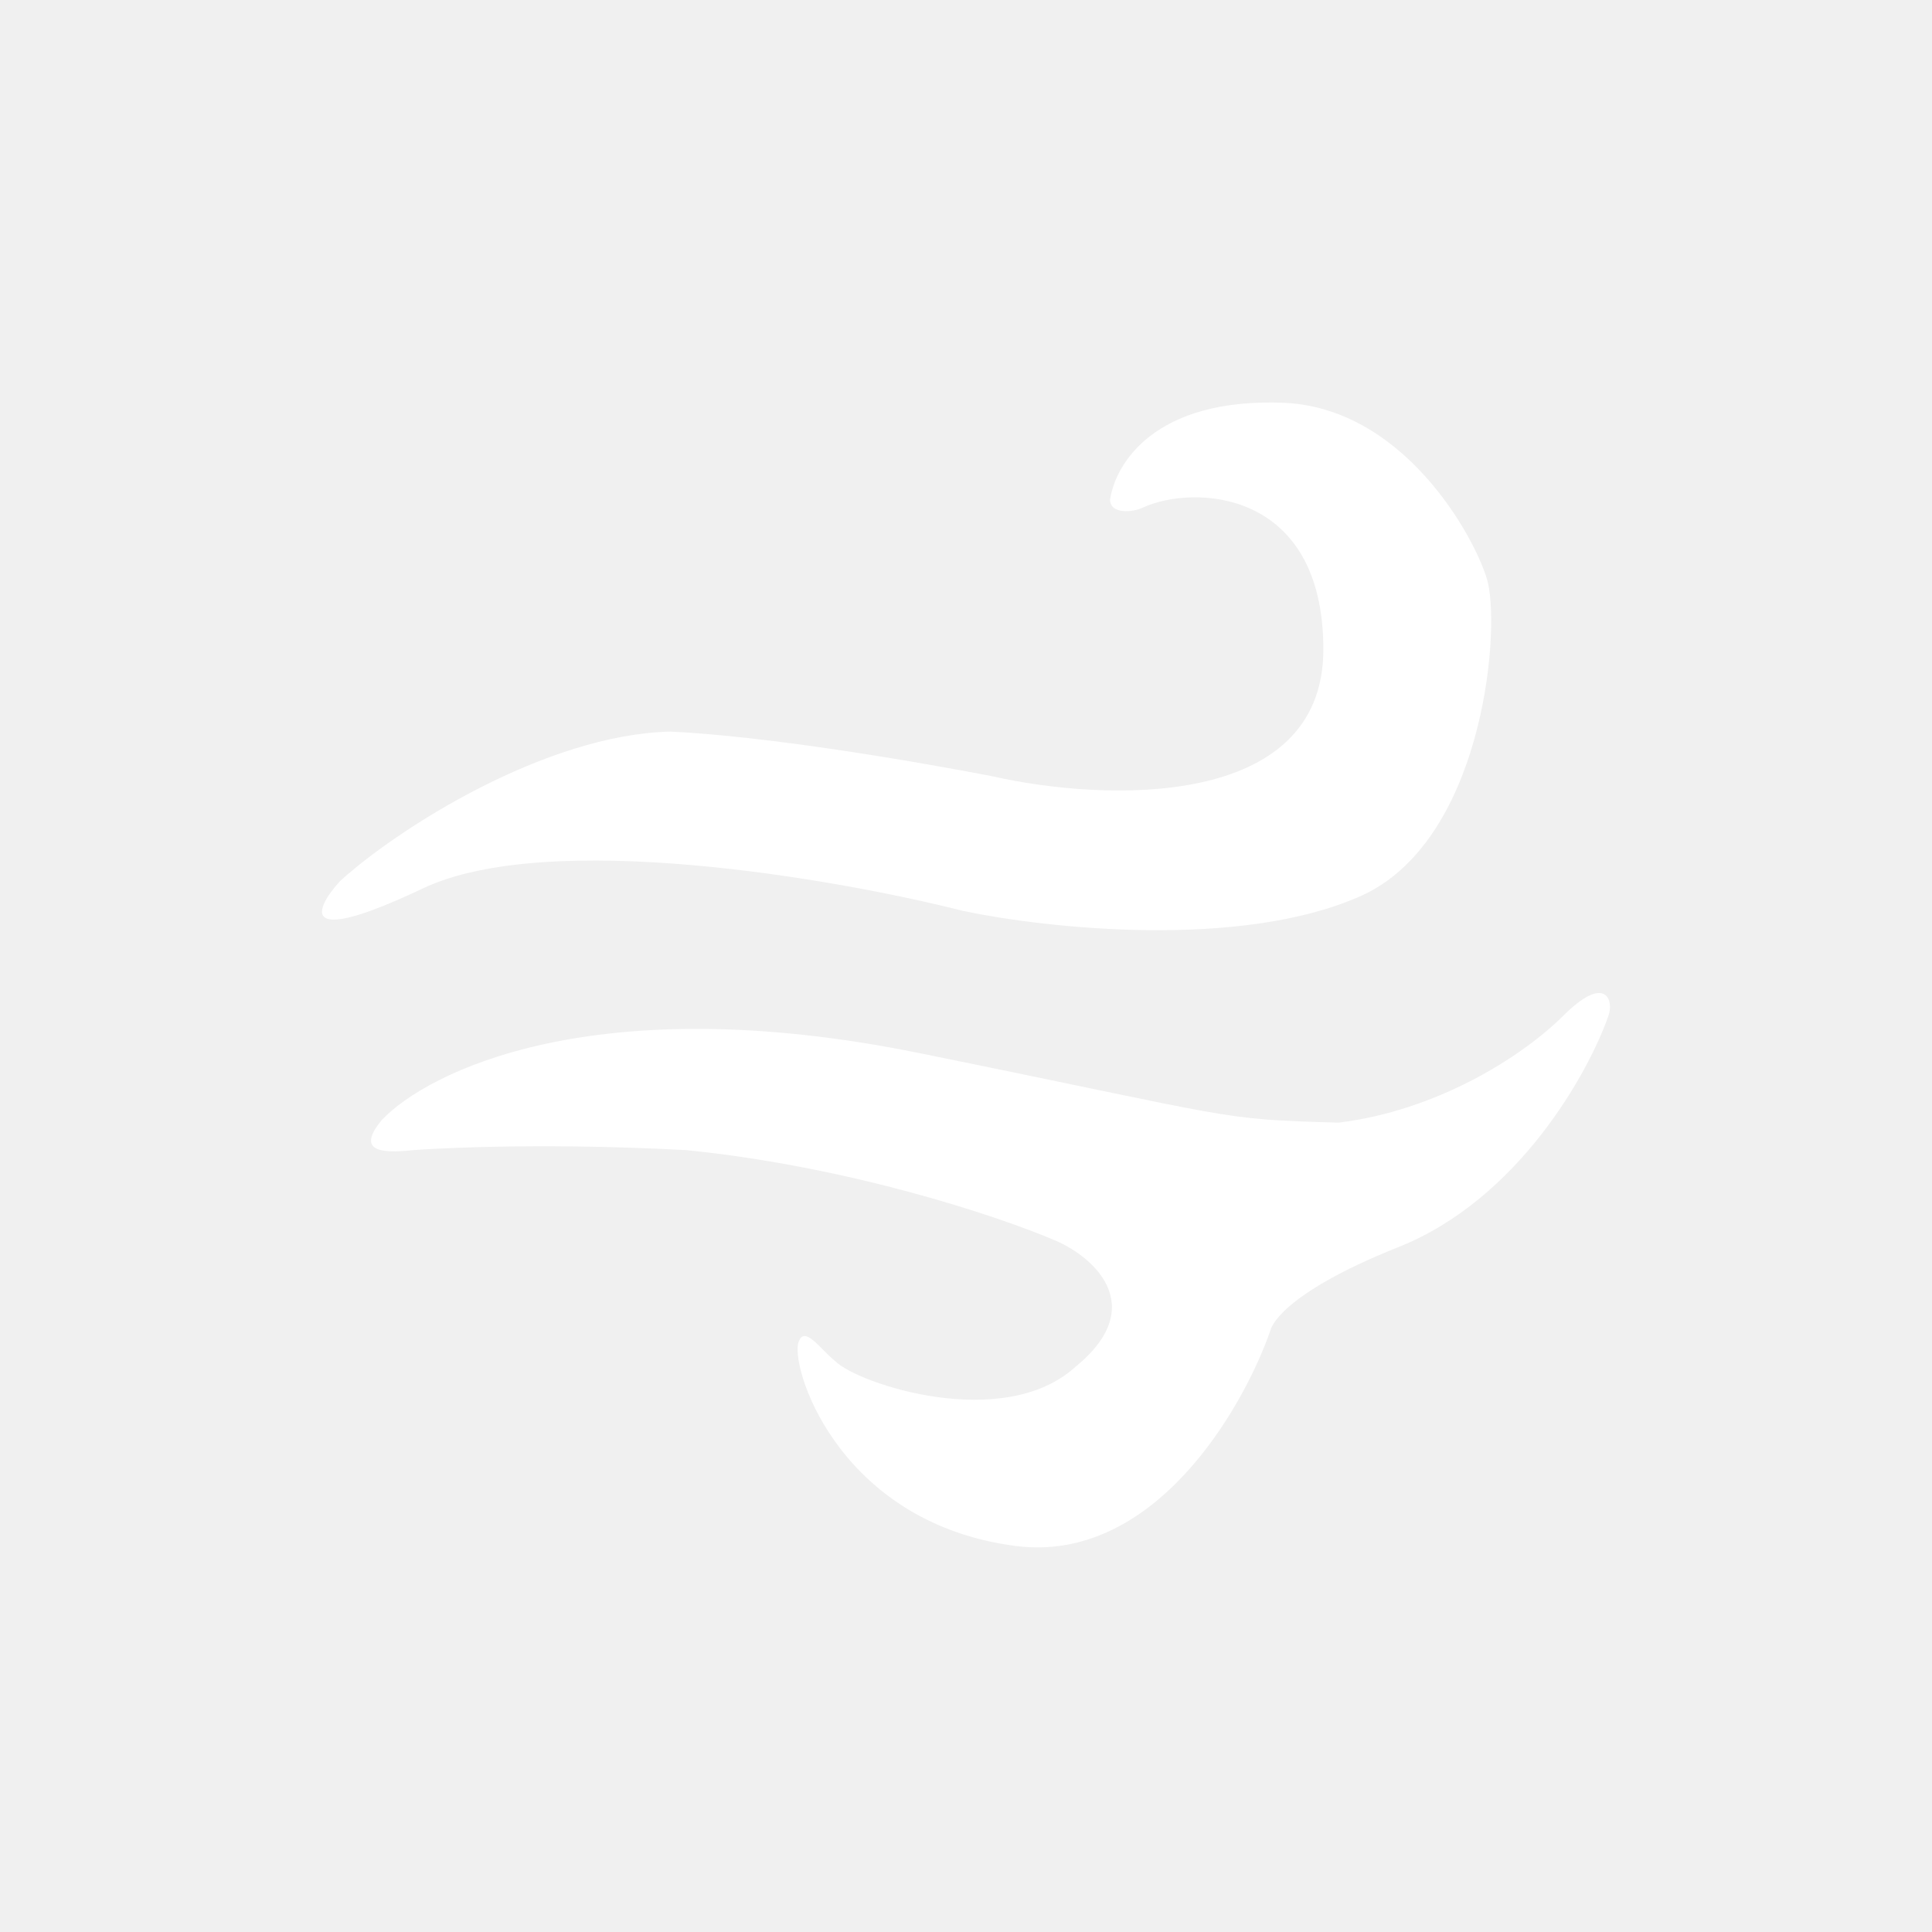
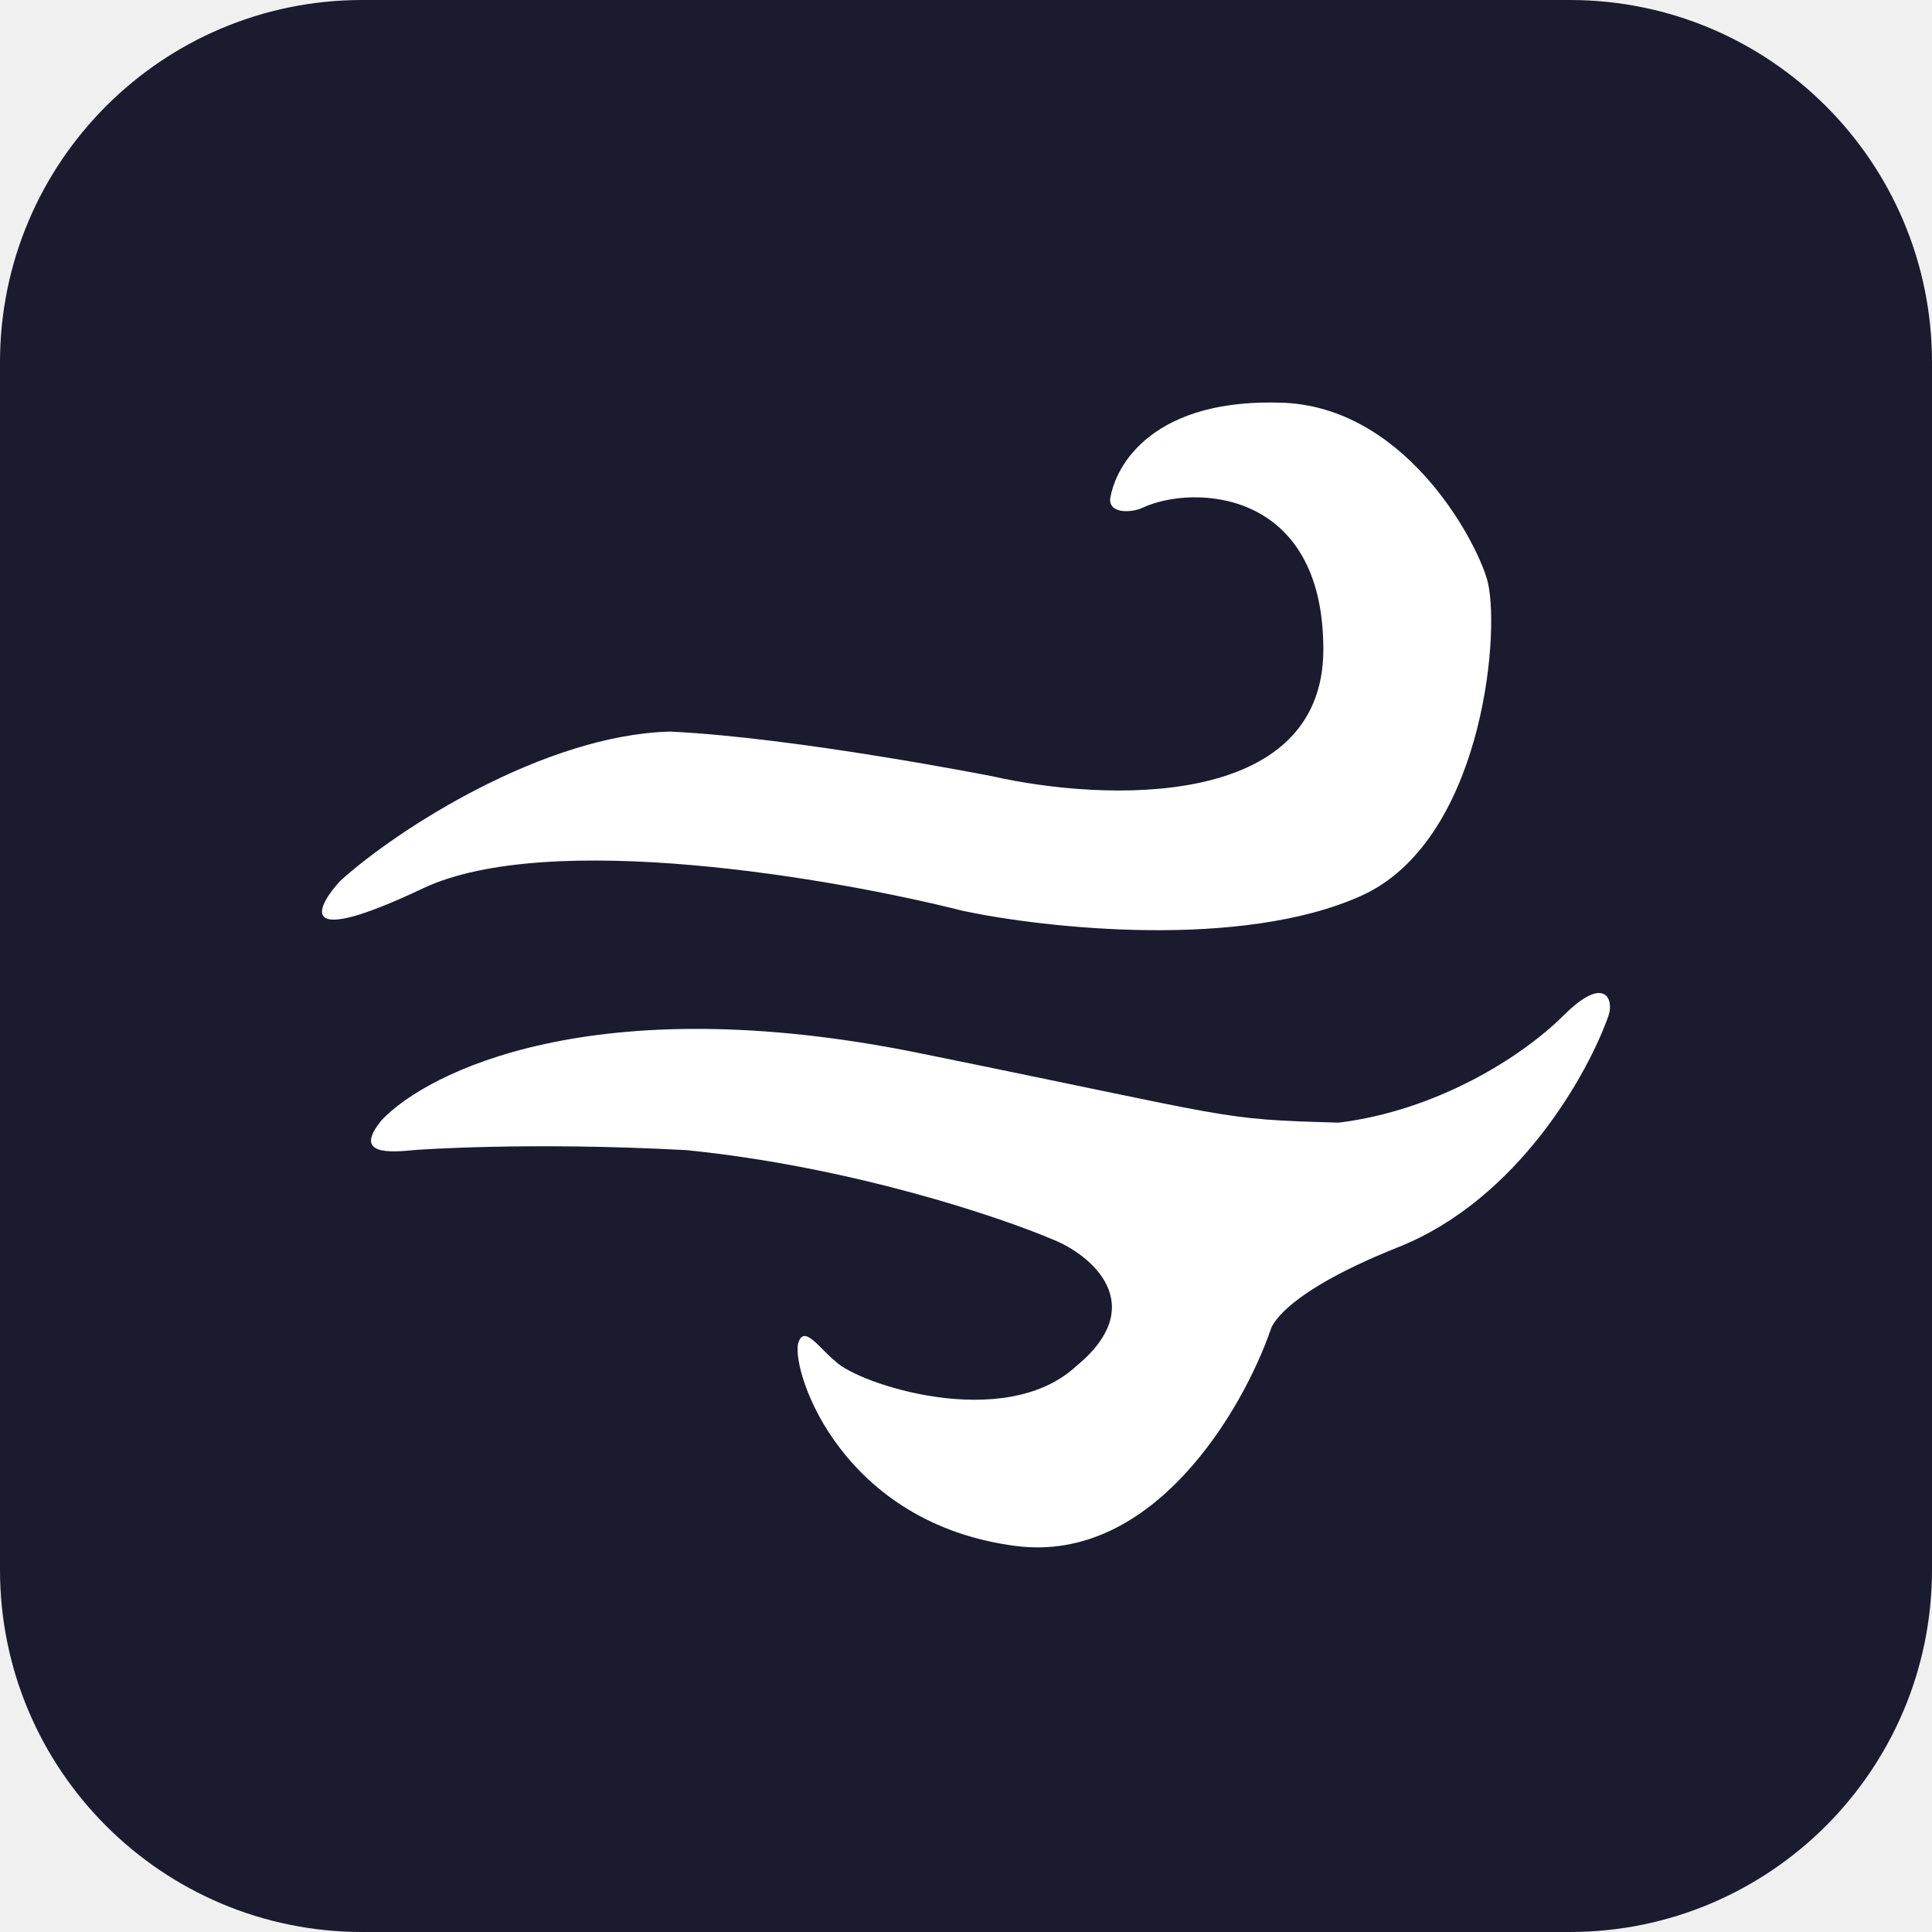
- <svg xmlns="http://www.w3.org/2000/svg" width="144" height="144" viewBox="0 0 144 144" fill="none">
-   <path d="M95.838 30.028C85.992 29.582 83.112 34.641 82.739 37.239C82.739 38.353 84.463 38.195 85.208 37.823C88.893 36.126 98.635 36.376 98.635 48.404C98.635 60.432 82.225 59.726 74.02 57.87C74.02 57.87 59.363 54.975 49.965 54.529C40.64 54.747 29.64 61.768 25.351 65.666C23.486 67.708 22.106 70.678 31.505 66.223C40.903 61.768 62.273 65.481 71.783 67.894C77.936 69.193 92.481 70.789 101.432 66.78C110.383 62.771 111.815 47.579 110.912 43.483C110.348 40.923 105.152 30.555 95.838 30.028Z" fill="white" />
-   <path d="M68.426 78.474C44.259 73.574 31.832 79.932 28.475 83.459C26.238 86.131 29.08 85.899 30.945 85.713C30.945 85.713 39.232 85.083 51.136 85.723C63.424 86.954 74.56 90.715 78.495 92.395C81.293 93.509 85.824 97.243 80.174 101.862C74.803 106.762 63.936 103.131 62.272 101.467C61.12 100.571 59.88 98.577 59.475 100.191C59.072 102.491 62.832 113.556 75.698 115.227C85.992 116.563 92.667 105.018 94.719 99.078C94.719 99.078 95.278 96.516 104.229 92.952C113.179 89.388 118.401 79.959 119.892 75.69C120.291 74.549 119.669 72.571 116.536 75.69C113.403 78.808 107.072 82.779 99.776 83.675C90.56 83.419 92.593 83.374 68.426 78.474Z" fill="white" />
+ <svg xmlns="http://www.w3.org/2000/svg" width="144" height="144" viewBox="0 0 512 512" fill="none">
+   <rect width="512" height="512" rx="96" fill="#1A1B2E" />
+   <path d="M340.757 106.765C305.749 105.181 295.509 123.167 294.183 132.407C294.183 136.367 300.312 135.804 302.963 134.483C316.063 128.447 350.7 129.335 350.7 172.102C350.7 214.869 292.355 212.361 263.182 205.761C263.182 205.761 211.069 195.465 177.653 193.882C144.497 194.655 105.385 219.621 90.136 233.48C83.506 240.74 78.6 251.3 112.016 235.46C145.432 219.621 221.414 232.82 255.228 241.4C277.107 246.02 328.822 251.696 360.647 237.44C392.472 223.185 397.563 169.169 394.353 154.605C392.348 145.503 373.873 108.639 340.757 106.765Z" fill="white" />
+   <path d="M243.292 279.019C157.365 261.595 113.18 284.202 101.245 296.742C93.289 306.245 103.395 305.418 110.025 304.758C110.025 304.758 139.491 302.516 181.817 304.792C225.507 309.169 265.102 322.541 279.094 328.517C289.04 332.477 305.152 345.752 285.062 362.176C265.967 379.6 227.328 366.687 221.411 360.771C217.315 357.585 212.908 350.498 211.467 356.237C210.033 364.411 223.401 403.755 269.149 409.695C305.748 414.447 329.484 373.396 336.777 352.277C336.777 352.277 338.766 343.169 370.591 330.497C402.415 317.826 420.98 284.299 426.284 269.119C427.702 265.063 425.488 258.032 414.35 269.119C403.211 280.207 380.7 294.324 354.759 297.51C321.991 296.6 329.218 296.442 243.292 279.019Z" fill="white" />
</svg>
